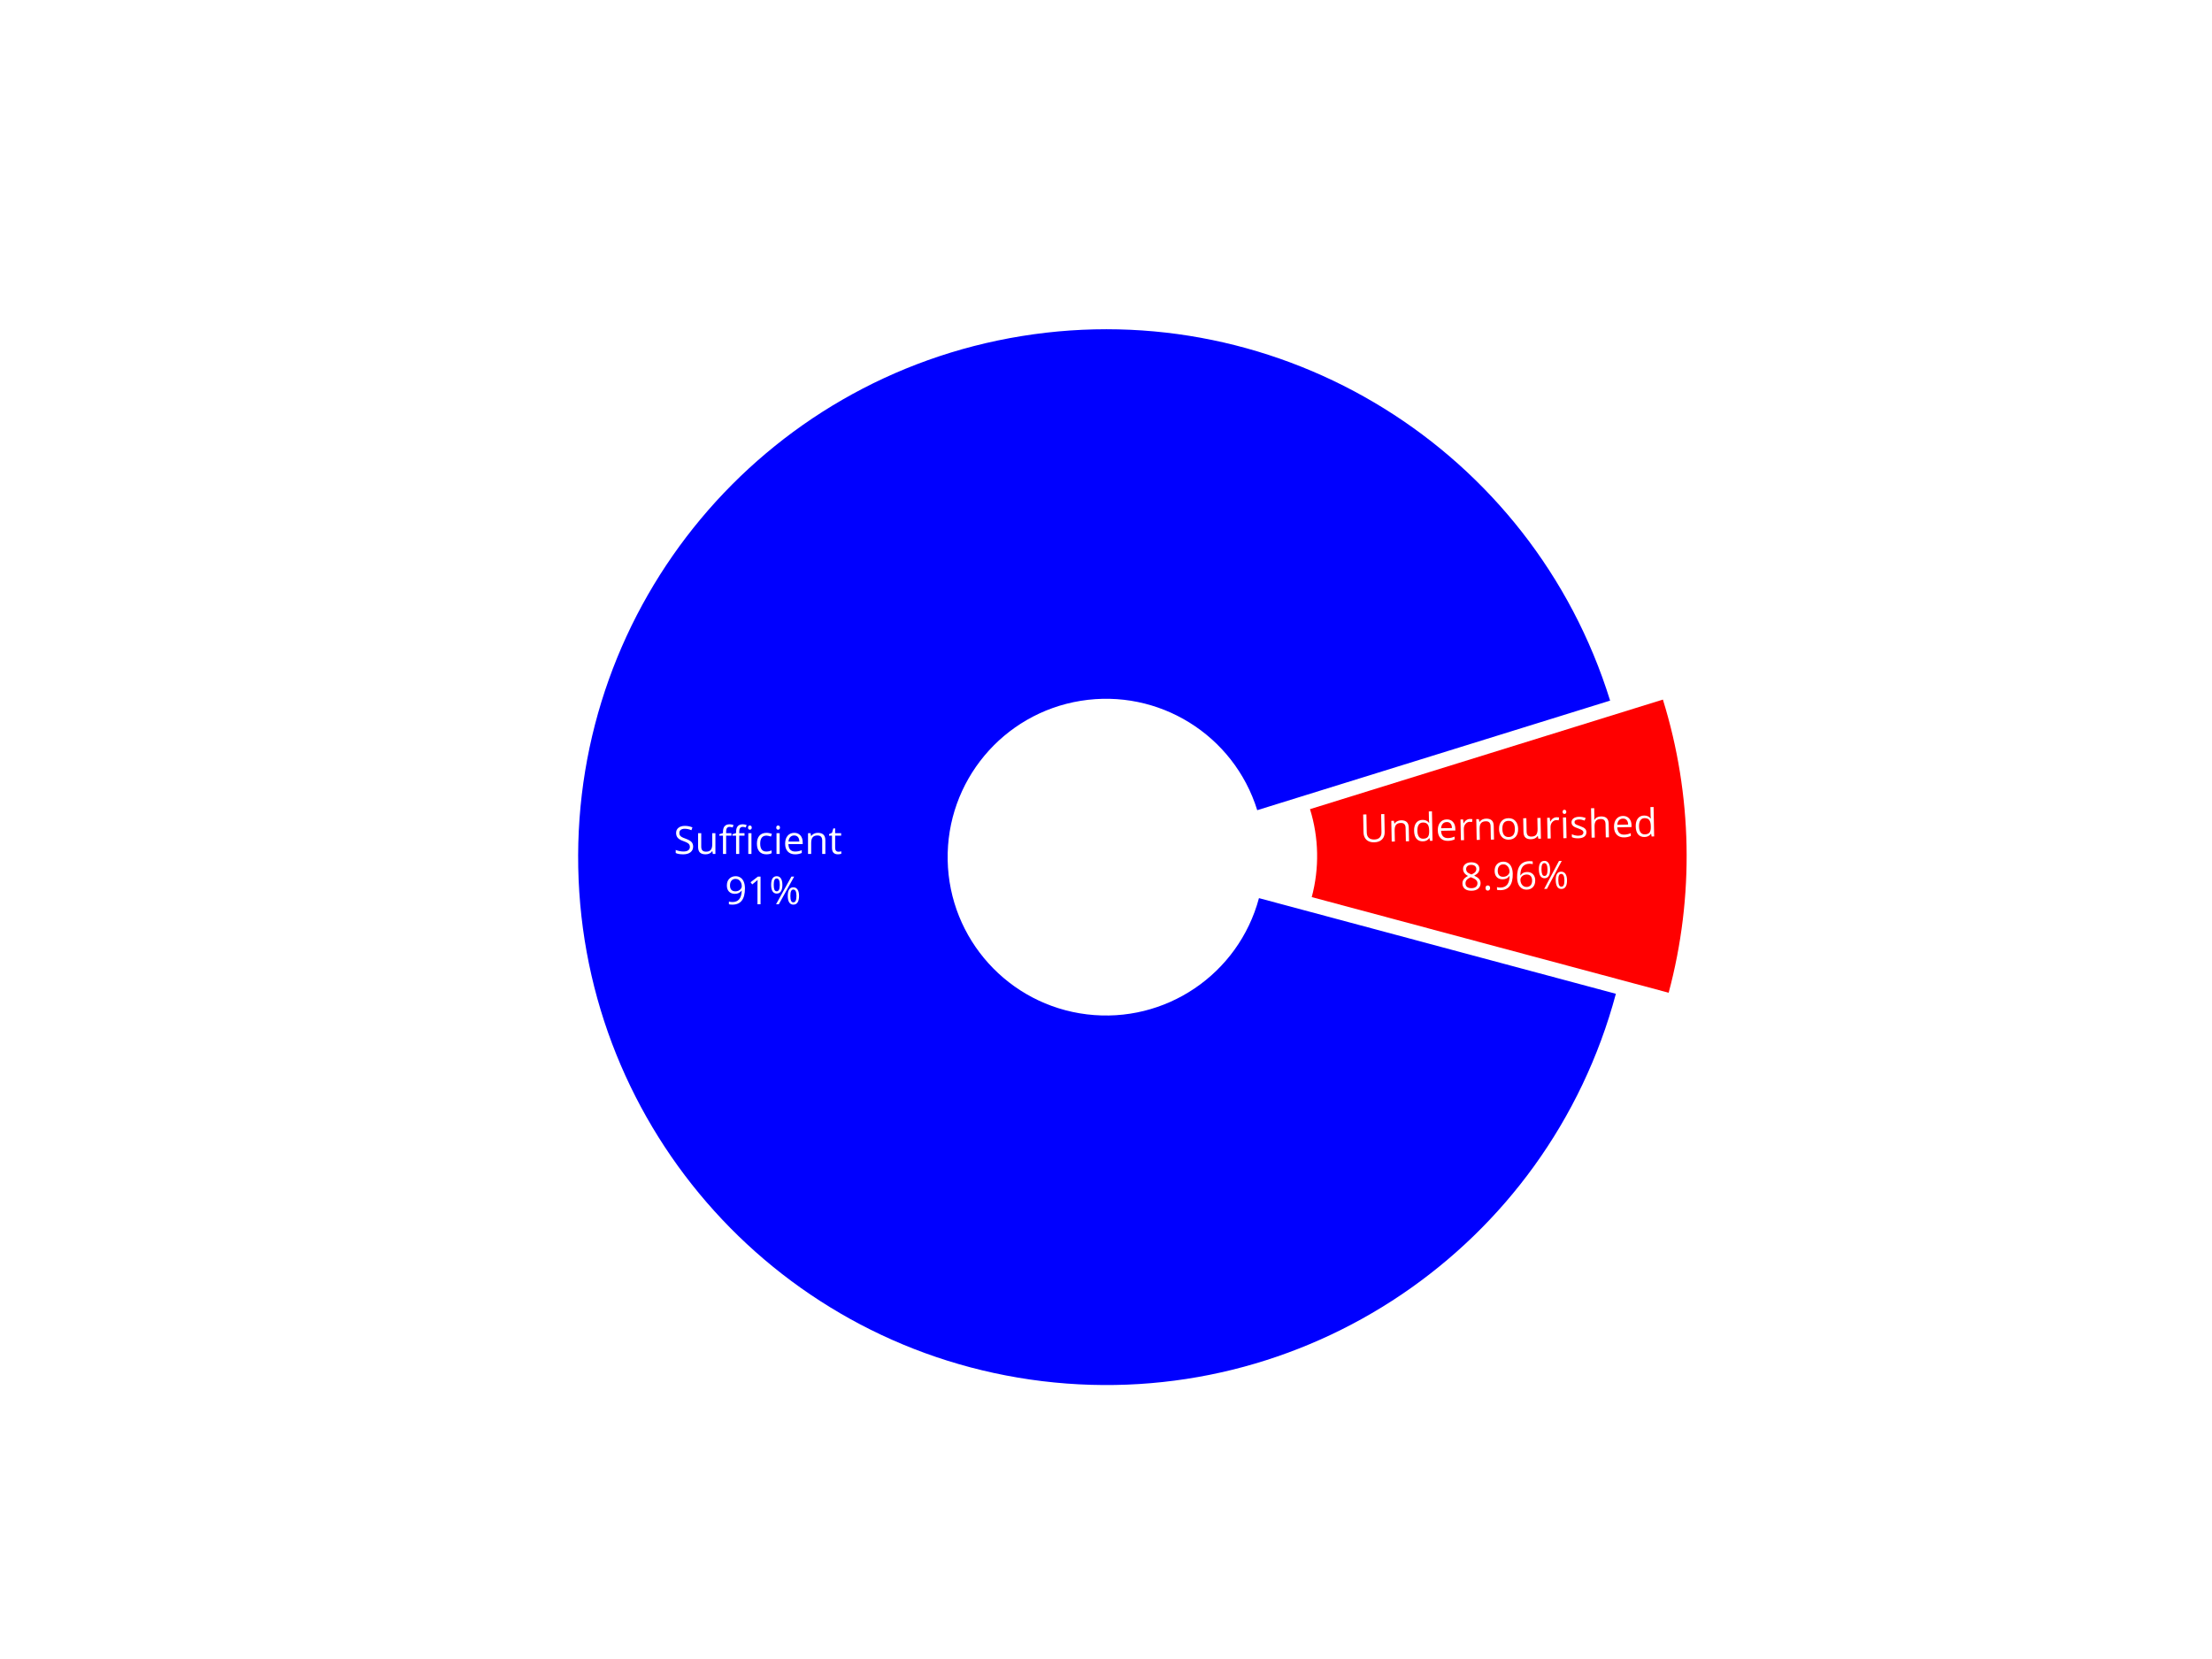
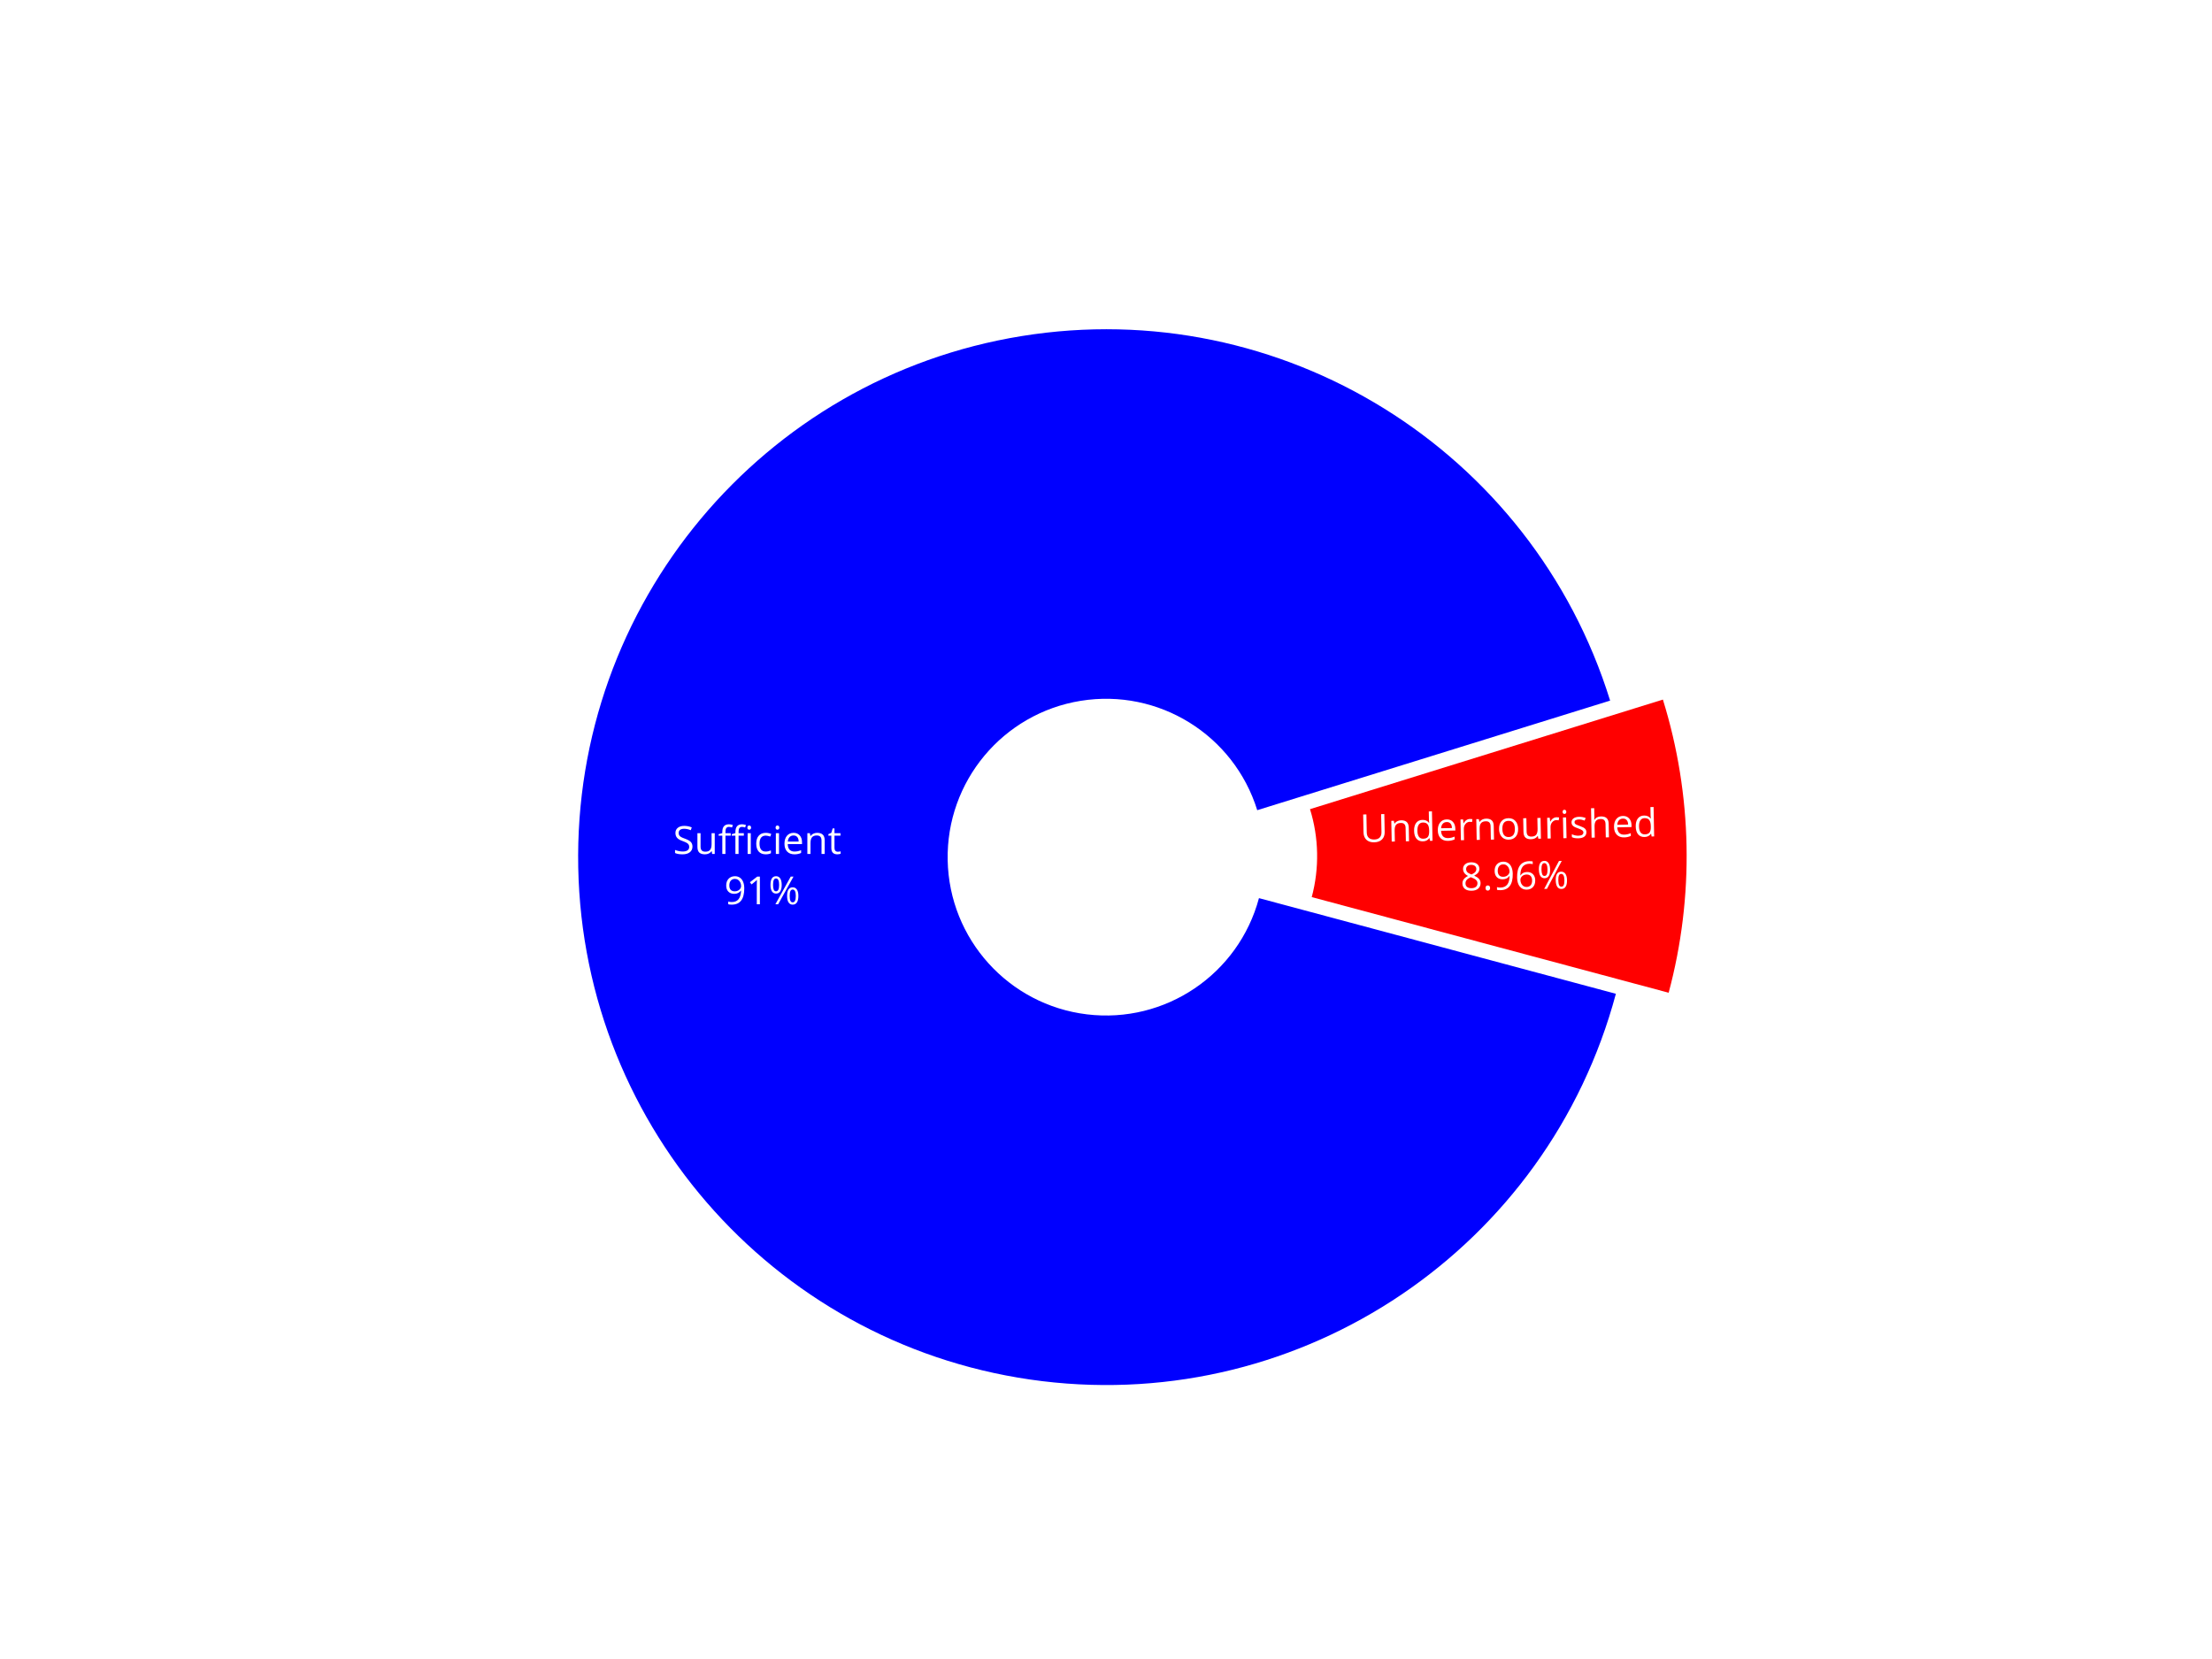
<svg xmlns="http://www.w3.org/2000/svg" class="main-svg" width="800" height="600" style="" viewBox="0 0 800 600">
  <rect x="0" y="0" width="800" height="600" style="fill: rgb(0, 0, 0); fill-opacity: 0;" />
-   <defs id="defs-54cef9">
+   <defs id="defs-c0daf9">
    <g class="clips" />
    <g class="gradients" />
    <g class="patterns" />
  </defs>
  <g class="bglayer" />
  <g class="layer-below">
    <g class="imagelayer" />
    <g class="shapelayer" />
  </g>
  <g class="cartesianlayer" />
  <g class="polarlayer" />
  <g class="smithlayer" />
  <g class="ternarylayer" />
  <g class="geolayer" />
  <g class="funnelarealayer" />
  <g class="pielayer">
    <g class="trace" stroke-linejoin="round" style="opacity: 1;">
      <g class="slice">
-         <path class="surface" d="M454.697,293.016a57.273,57.273 0 1 0 0.625,31.807l129.083,34.588a190.909,190.909 0 1 1 -2.082,-106.023Z" style="pointer-events: none; stroke-width: 0; fill: rgb(0, 0, 255); fill-opacity: 1; stroke: rgb(68, 68, 68); stroke-opacity: 1;" />
+         <path class="surface" d="M454.697,293.016a57.273,57.273 0 1 0 0.625,31.807l129.083,34.588a190.909,190.909 0 1 1 -2.082,-106.023Z" style="pointer-events: none; fill: rgb(0, 0, 255); fill-opacity: 1; stroke-width: 0; stroke: rgb(68, 68, 68); stroke-opacity: 1;" />
        <g class="slicetext">
-           <text data-notex="1" class="slicetext" transform="translate(275.933,308.8345)" text-anchor="middle" x="0" y="0" style="font-family: 'Open Sans', verdana, arial, sans-serif; font-size: 14px; fill: rgb(255, 255, 255); fill-opacity: 1; white-space: pre;">
+           <text data-notex="1" class="slicetext" transform="translate(275.6908,308.8345)" text-anchor="middle" x="0" y="0" style="font-family: 'Open Sans', verdana, arial, sans-serif; font-size: 14px; fill: rgb(255, 255, 255); fill-opacity: 1; white-space: pre;">
            <tspan class="line" dy="0em" x="0" y="0">Sufficient</tspan>
            <tspan class="line" dy="1.3em" x="0" y="0">91%</tspan>
          </text>
        </g>
      </g>
      <g class="slice">
-         <path class="surface" d="M474.408,324.448a57.273,57.273 0 0 0 -0.625,-31.807l127.626,-39.628a190.909,190.909 0 0 1 2.082,106.023Z" style="pointer-events: none; stroke-width: 0; fill: rgb(255, 0, 0); fill-opacity: 1; stroke: rgb(68, 68, 68); stroke-opacity: 1;" />
+         <path class="surface" d="M474.408,324.448a57.273,57.273 0 0 0 -0.625,-31.807l127.626,-39.628a190.909,190.909 0 0 1 2.082,106.023Z" style="pointer-events: none; fill: rgb(255, 0, 0); fill-opacity: 1; stroke-width: 0; stroke: rgb(68, 68, 68); stroke-opacity: 1;" />
        <g class="slicetext">
          <text data-notex="1" class="slicetext" transform="translate(547.5113,303.5013)rotate(-1.124882)" text-anchor="middle" x="0" y="0" style="font-family: 'Open Sans', verdana, arial, sans-serif; font-size: 14px; fill: rgb(255, 255, 255); fill-opacity: 1; white-space: pre;">
            <tspan class="line" dy="0em" x="0" y="0">Undernourished</tspan>
            <tspan class="line" dy="1.3em" x="0" y="0">8.96%</tspan>
          </text>
        </g>
      </g>
    </g>
  </g>
  <g class="iciclelayer" />
  <g class="treemaplayer" />
  <g class="sunburstlayer" />
  <g class="glimages" />
-   <defs id="topdefs-54cef9">
+   <defs id="topdefs-c0daf9">
    <g class="clips" />
  </defs>
  <g class="layer-above">
    <g class="imagelayer" />
    <g class="shapelayer" />
  </g>
  <g class="infolayer">
    <g class="g-gtitle">
-       <text class="gtitle" x="40" y="50" text-anchor="start" dy="0em" style="font-family: 'Open Sans', verdana, arial, sans-serif; font-size: 20px; fill: rgb(255, 255, 255); opacity: 1; font-weight: normal; white-space: pre;">Thailande Nutrition Status in 2017</text>
+       <text class="gtitle" x="40" y="50" text-anchor="start" dy="0em" style="font-family: 'Open Sans', verdana, arial, sans-serif; font-size: 20px; fill: rgb(255, 255, 255); opacity: 1; white-space: pre;">Thailande Nutrition Status in 2017</text>
    </g>
    <g class="annotation" data-index="0" style="opacity: 1;">
      <g class="annotation-text-g" transform="rotate(0,400,310)">
        <g class="cursor-pointer" transform="translate(362,291)">
          <rect class="bg" x="0.5" y="0.5" width="75" height="38" style="stroke-width: 1px; stroke: rgb(0, 0, 0); stroke-opacity: 0; fill: rgb(0, 0, 0); fill-opacity: 0;" />
          <text class="annotation-text" text-anchor="middle" x="38.094" y="16" style="font-family: 'Open Sans', verdana, arial, sans-serif; font-size: 14px; fill: rgb(255, 255, 255); fill-opacity: 1; white-space: pre;">
            <tspan class="line" dy="0em" x="38.094" y="16">Total Pop:</tspan>
            <tspan class="line" dy="1.3em" x="38.094" y="16"> 69 Million</tspan>
          </text>
        </g>
      </g>
    </g>
  </g>
</svg>
